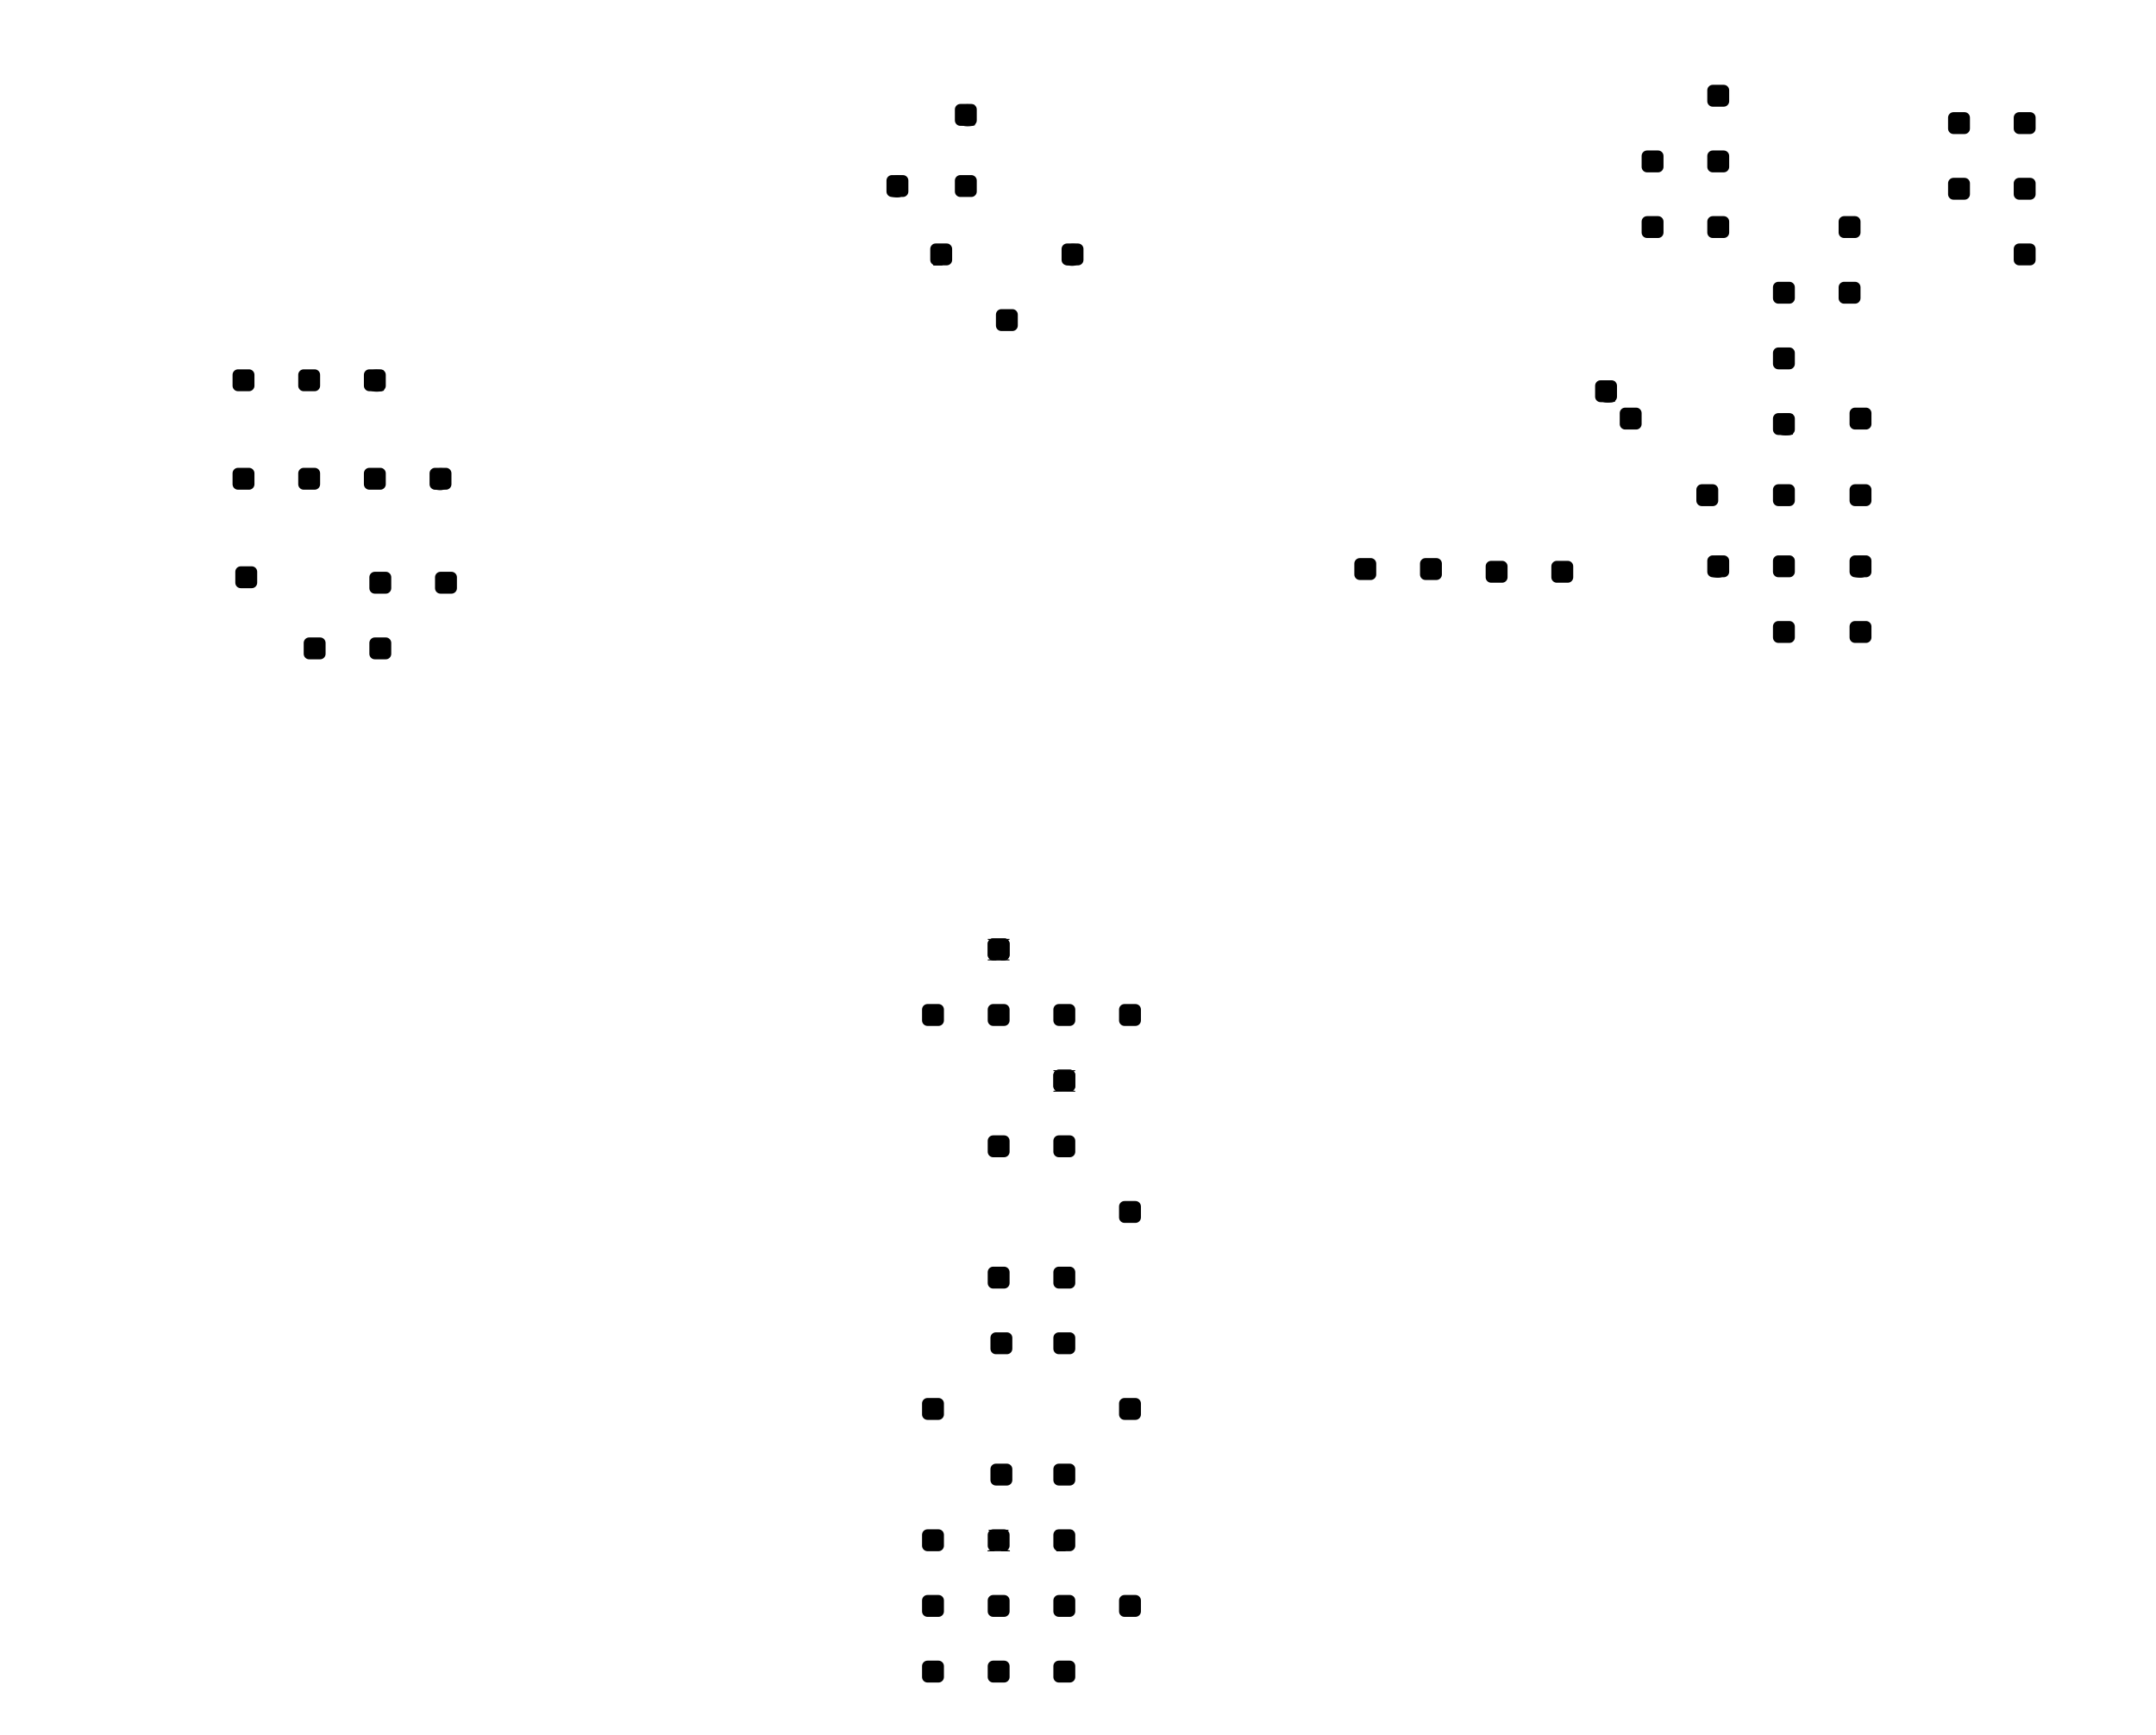
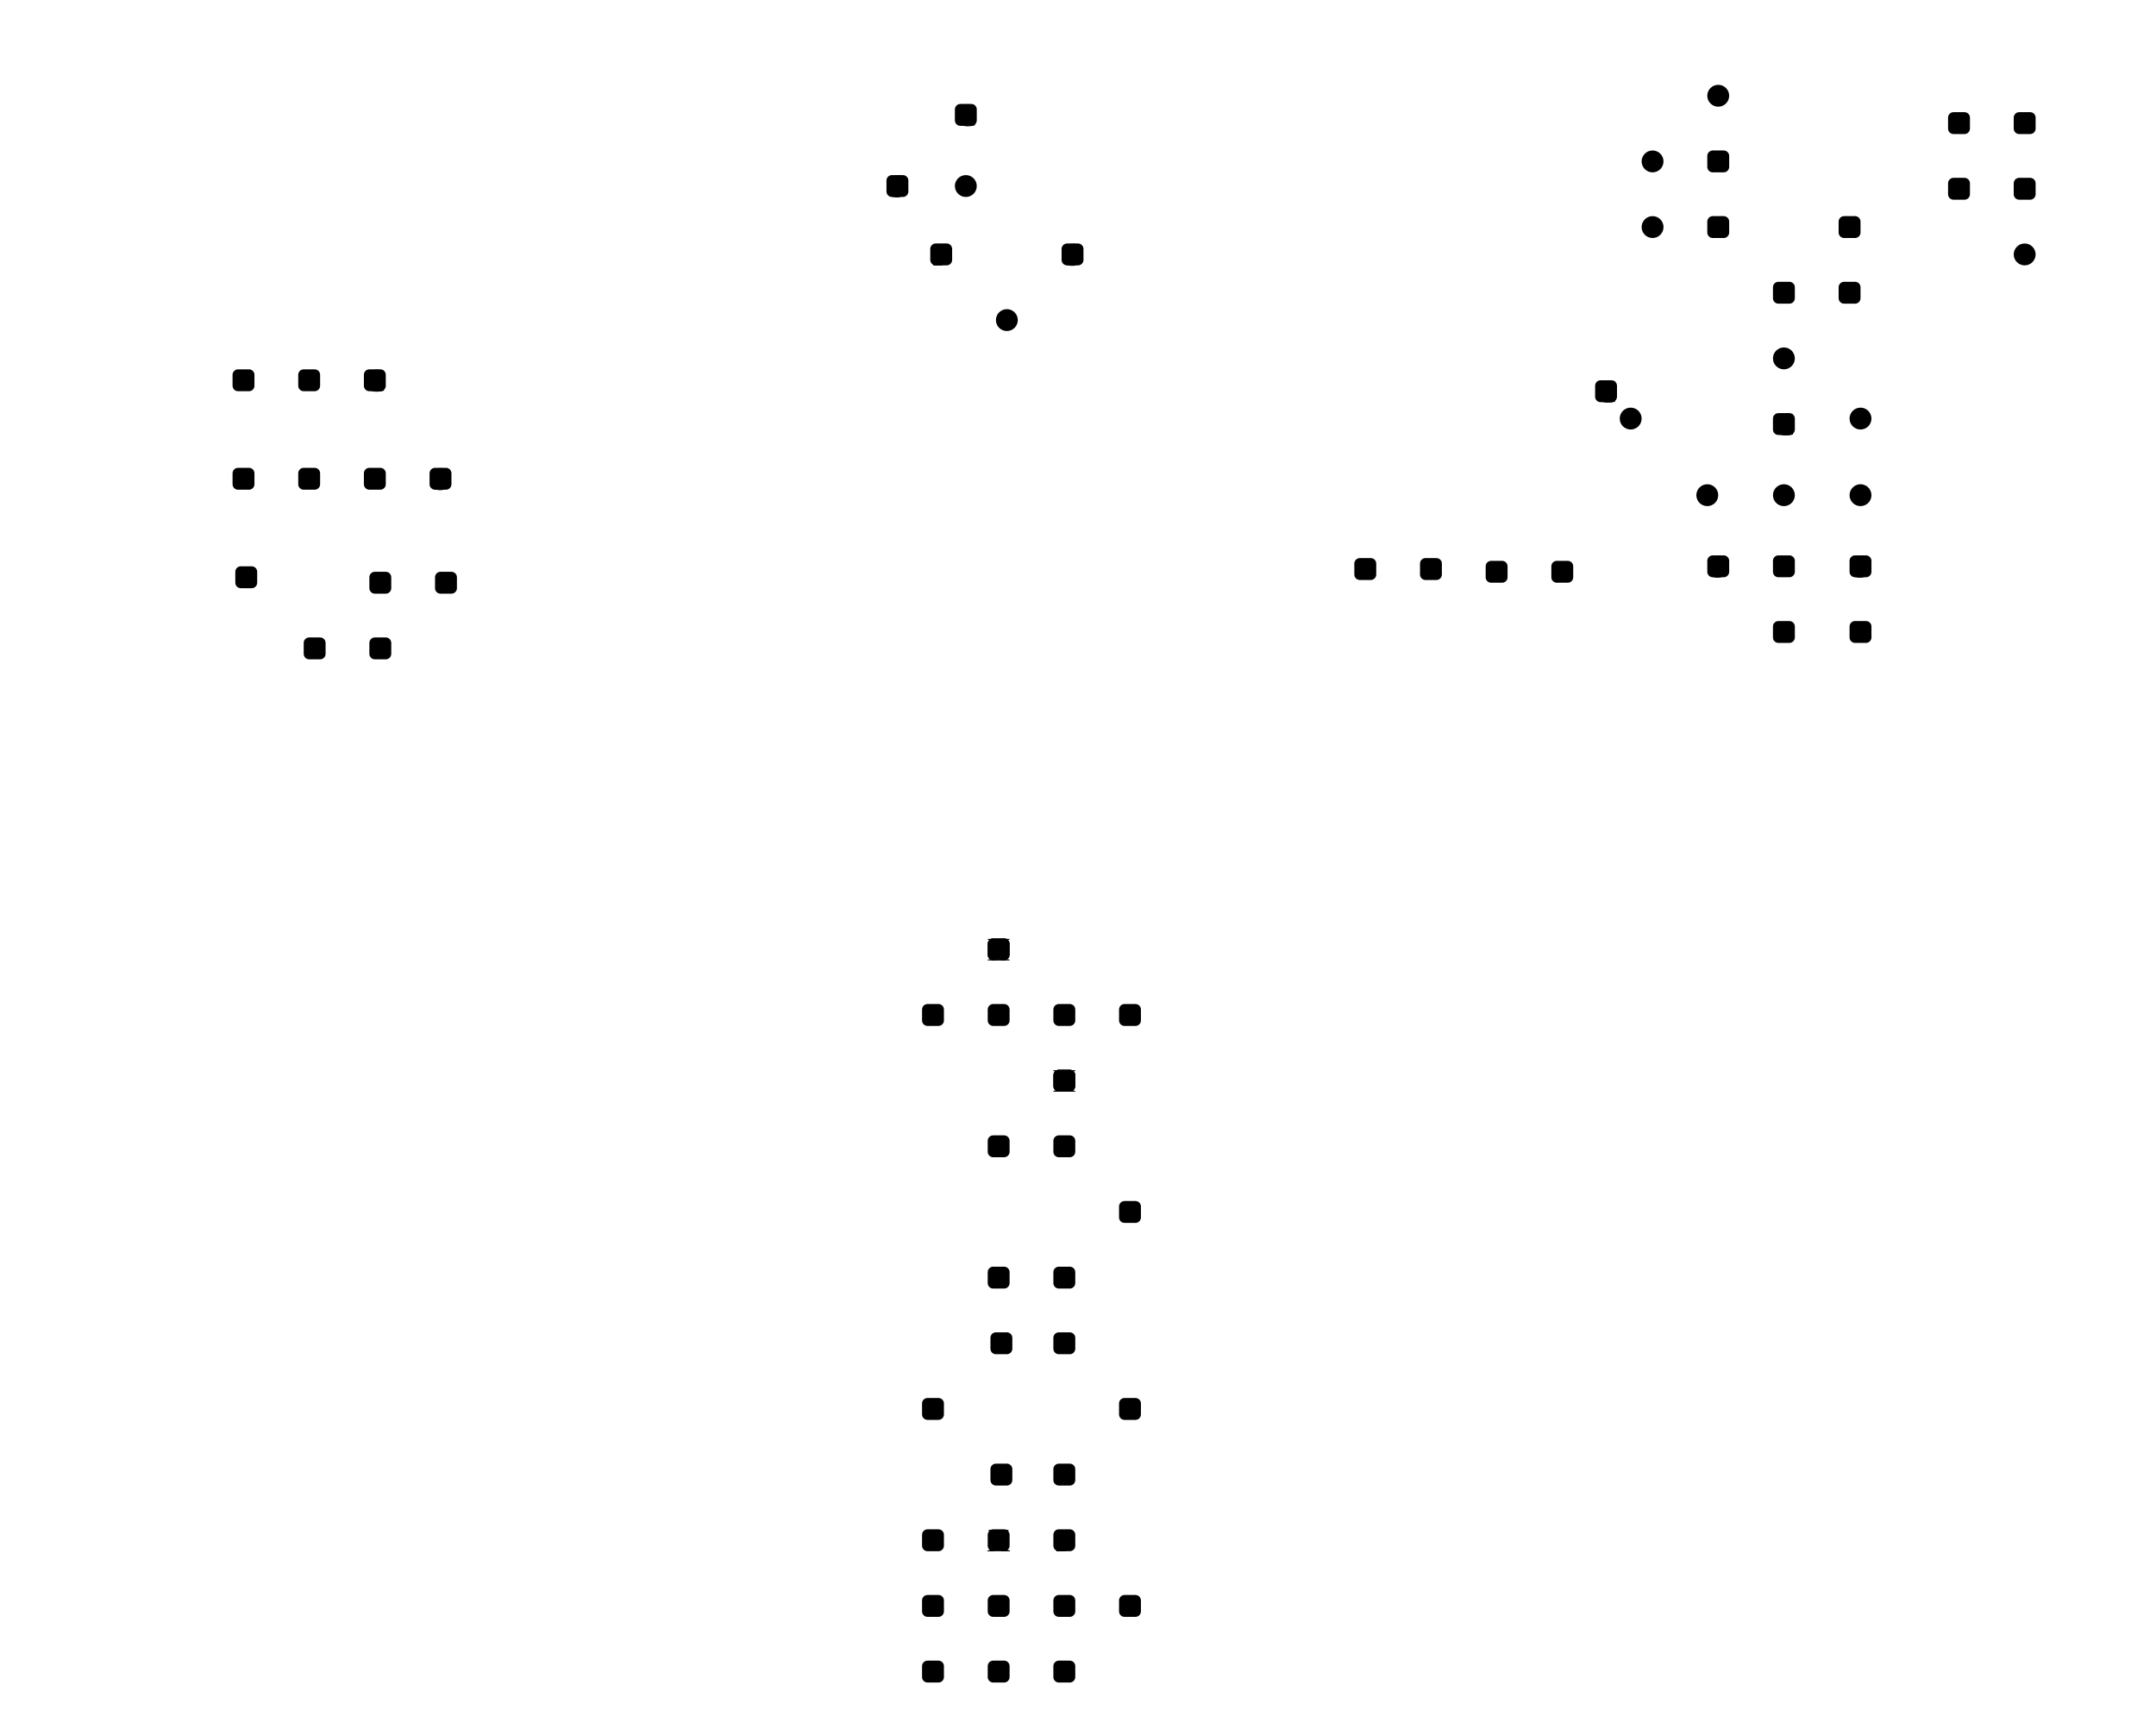
<svg xmlns="http://www.w3.org/2000/svg" viewBox="0 0 788 634" class="map-svg" data-map-id="7">
  <g id="layer-artwork" />
  <g id="layer-exits">
    <line id="edge-1c9820c7afe11b2b2179790240b815f1a179a1cd-5e27050325284b7b94f817fd6166a35c7f987bdf" class="exit" x1="344" y1="93" x2="368" y2="117" />
    <line id="edge-5e27050325284b7b94f817fd6166a35c7f987bdf-619048da2bed852c66ddf1b6d93070f7cf62a2af" class="exit" x1="368" y1="117" x2="392" y2="93" />
    null
    <line id="edge-32bb14b0677a0c80e6259053d72a871adddfeb7b-3a30691d817ee98da64b5596eed811793548a5e6" class="exit" x1="596" y1="153" x2="624" y2="181" />
    <line id="edge-3a30691d817ee98da64b5596eed811793548a5e6-709b3eed2a4943ac45f075098b405a7fe1bac2d7" class="exit" x1="624" y1="181" x2="652" y2="181" />
    <line id="edge-32bb14b0677a0c80e6259053d72a871adddfeb7b-ee7020257145774ffe8e9bc6183126086e0fd64f" class="exit" x1="596" y1="153" x2="587" y2="143" />
    <line id="edge-49b5c096fd0bbae38c0007f57a1694e4c9d9ae00-709b3eed2a4943ac45f075098b405a7fe1bac2d7" class="exit" x1="652" y1="155" x2="652" y2="181" />
    <line id="edge-709b3eed2a4943ac45f075098b405a7fe1bac2d7-7b6f0987cd08680eb73114ffaaf1fe5a47e8556b" class="exit" x1="652" y1="181" x2="680" y2="153" />
    <line id="edge-709b3eed2a4943ac45f075098b405a7fe1bac2d7-b0c5e571c29ba15380238907d4eae01e4393a918" class="exit" x1="652" y1="181" x2="680" y2="181" />
    <line id="edge-709b3eed2a4943ac45f075098b405a7fe1bac2d7-bc4e05ae1b2f72fc09eac79e1f210ce95c9381a6" class="exit" x1="652" y1="181" x2="652" y2="207" />
    <line id="edge-7b6f0987cd08680eb73114ffaaf1fe5a47e8556b-b0c5e571c29ba15380238907d4eae01e4393a918" class="exit" x1="680" y1="153" x2="680" y2="181" />
    <line id="edge-b0c5e571c29ba15380238907d4eae01e4393a918-b2cbb10ce3aac6299eca31664ee4e8f7590f8376" class="exit" x1="680" y1="181" x2="680" y2="207" />
    <line id="edge-7b6f0987cd08680eb73114ffaaf1fe5a47e8556b-ff068f137e29e666133d4692b6e41b283ff0a958" class="exit" x1="680" y1="153" x2="740" y2="93" />
    <line id="edge-1dfef612dd93c797e9fcf31e6ffdb249832bd39c-bc4e05ae1b2f72fc09eac79e1f210ce95c9381a6" class="exit" x1="628" y1="207" x2="652" y2="207" />
    null
    <line id="edge-a397123cec941a8ae13e1187cc368eeaa5b3a9aa-bc4e05ae1b2f72fc09eac79e1f210ce95c9381a6" class="exit" x1="652" y1="231" x2="652" y2="207" />
    <line id="edge-046ea96afbe1cf73a631239745564c9837b64093-ff068f137e29e666133d4692b6e41b283ff0a958" class="exit" x1="716" y1="69" x2="740" y2="93" />
    <line id="edge-046ea96afbe1cf73a631239745564c9837b64093-5d32460e029b2e9fa7d1390cbc9943475de96bd5" class="exit" x1="716" y1="69" x2="740" y2="69" />
    null
    <line id="edge-046ea96afbe1cf73a631239745564c9837b64093-bfec7b45af895c88f90b6dc4584e48a7ba86a374" class="exit" x1="716" y1="69" x2="740" y2="45" />
    <line id="edge-263f6318cfde1443408b472244f6ad1edb7755b4-70e3170ab41078cb60f182f4a009d2f5a277893e" class="exit" x1="341" y1="587" x2="341" y2="563" />
    <line id="edge-263f6318cfde1443408b472244f6ad1edb7755b4-81be1a5ce5f802ce21bbe82603629a105d2dc9f4" class="exit" x1="341" y1="587" x2="365" y2="611" />
    <line id="edge-263f6318cfde1443408b472244f6ad1edb7755b4-a5470ce860c13f578cf694d7b5c0b5b55a6b2abc" class="exit" x1="341" y1="587" x2="365" y2="587" />
    <line id="edge-263f6318cfde1443408b472244f6ad1edb7755b4-e1fa9369feaf08ee13000a74b304bb967bef1588" class="exit" x1="341" y1="587" x2="365" y2="563" />
    <line id="edge-bc81511ec32870914ac910187577f01c45b63c4f-e1fa9369feaf08ee13000a74b304bb967bef1588" class="exit" x1="389" y1="563" x2="365" y2="563" />
    <line id="edge-53e9da4bb05ac384dc323d65301cedbf8c506bb5-bc81511ec32870914ac910187577f01c45b63c4f" class="exit" x1="413" y1="587" x2="389" y2="563" />
    <line id="edge-3429a72429d023f8755258e9eac04f6caecee20e-53e9da4bb05ac384dc323d65301cedbf8c506bb5" class="exit" x1="389" y1="587" x2="413" y2="587" />
    null
    <line id="edge-53e9da4bb05ac384dc323d65301cedbf8c506bb5-de32e7c4d05af4b488979835b5e8b949caed8a3b" class="exit" x1="413" y1="587" x2="389" y2="611" />
    <line id="edge-81be1a5ce5f802ce21bbe82603629a105d2dc9f4-de32e7c4d05af4b488979835b5e8b949caed8a3b" class="exit" x1="365" y1="611" x2="389" y2="611" />
    <line id="edge-3316c0d446fe3cd2157258aae11f3047e71f1413-81be1a5ce5f802ce21bbe82603629a105d2dc9f4" class="exit" x1="341" y1="611" x2="365" y2="611" />
    <line id="edge-3429a72429d023f8755258e9eac04f6caecee20e-a5470ce860c13f578cf694d7b5c0b5b55a6b2abc" class="exit" x1="389" y1="587" x2="365" y2="587" />
    null
    <line id="edge-52dcebc031410aa58a66db0179f01543adba2fd4-54b3db6c787a128fbcea1957e319e02757865846" class="exit" x1="389" y1="491" x2="413" y2="515" />
    <line id="edge-54b3db6c787a128fbcea1957e319e02757865846-b24d943b1959c918c927242702df69eb0c834d6f" class="exit" x1="413" y1="515" x2="389" y2="539" />
    <line id="edge-85a7c3bb0279bb9b2fd034536b0ddaf122e7f45e-b24d943b1959c918c927242702df69eb0c834d6f" class="exit" x1="366" y1="539" x2="389" y2="539" />
    <line id="edge-85a7c3bb0279bb9b2fd034536b0ddaf122e7f45e-bfe8014ca8737ae4347fecf9b4c1b06575068883" class="exit" x1="366" y1="539" x2="341" y2="515" />
    <line id="edge-80505e5d7ff7c1384642d13c725cdca879c916ef-bfe8014ca8737ae4347fecf9b4c1b06575068883" class="exit" x1="366" y1="491" x2="341" y2="515" />
    <line id="edge-52dcebc031410aa58a66db0179f01543adba2fd4-80505e5d7ff7c1384642d13c725cdca879c916ef" class="exit" x1="389" y1="491" x2="366" y2="491" />
    <line id="edge-2381493e37b6e4c302fb7965c315818ab55a94f7-2bf7dacec0e57a661e7f6316090fa379a8ff6826" class="exit" x1="413" y1="443" x2="389" y2="467" />
    null
    <line id="edge-2381493e37b6e4c302fb7965c315818ab55a94f7-534b77643c47e6a31d83f6c427d14c315ac82030" class="exit" x1="413" y1="443" x2="389" y2="419" />
    <line id="edge-4f54b1097c9e330473613cd2e1c2067d7bcb6593-534b77643c47e6a31d83f6c427d14c315ac82030" class="exit" x1="365" y1="419" x2="389" y2="419" />
    <line id="edge-05efa0b627098a6e18094c3dbb7bdf6c90563f1b-2bf7dacec0e57a661e7f6316090fa379a8ff6826" class="exit" x1="365" y1="467" x2="389" y2="467" />
    <line id="edge-3bba806e747a645911a748c3f8988b39f4b52105-bd5b228d46674584a1cde3e64f50947943ca5e3b" class="exit" x1="413" y1="371" x2="389" y2="371" />
    <line id="edge-06401793e95675d94d5b89ce4ea95e7ed539a0d4-bd5b228d46674584a1cde3e64f50947943ca5e3b" class="exit" x1="365" y1="371" x2="389" y2="371" />
    <line id="edge-484c7a4913276d613ecb73167dd4b4a0cda8e522-bd5b228d46674584a1cde3e64f50947943ca5e3b" class="exit" x1="389" y1="395" x2="389" y2="371" />
    <line id="edge-06401793e95675d94d5b89ce4ea95e7ed539a0d4-463a7cbd3b3a0784abf6f33c10159ff0564b6aa3" class="exit" x1="365" y1="371" x2="365" y2="347" />
    <line id="edge-06401793e95675d94d5b89ce4ea95e7ed539a0d4-f6f767ef03b5d391c6ed53044777cbb4afa5952d" class="exit" x1="365" y1="371" x2="341" y2="371" />
    <line id="edge-6423be985447e5423bd72ecb80d4e1c7c82545e1-baeef80afb3c17d47cf12d1cb9127bdfcb1ec47d" class="exit" x1="139" y1="237" x2="115" y2="237" />
    <line id="edge-7979eb970d7326ed40b917d7ffda7e873347429b-baeef80afb3c17d47cf12d1cb9127bdfcb1ec47d" class="exit" x1="139" y1="213" x2="115" y2="237" />
    <line id="edge-3d0f8ce955b93c5638127352406015ba7c6505e4-7979eb970d7326ed40b917d7ffda7e873347429b" class="exit" x1="163" y1="213" x2="139" y2="213" />
    null
    <line id="edge-36e93aee4ac68e6828cd19bf708b99e2ae9dca14-c2b7bb6da5234871f5272dfcf1433b666dff3896" class="exit" x1="113" y1="175" x2="89" y2="175" />
    null
    <line id="edge-19e47cb03e743e2e6914c82d16e0a49ba0ddcff2-65c389046d27814c814e53cdc96a6a67c4060923" class="exit" x1="113" y1="139" x2="89" y2="139" />
    <line id="edge-1953162a25f312a0f60df63e3d956c07fdccb72f-19e47cb03e743e2e6914c82d16e0a49ba0ddcff2" class="exit" x1="137" y1="139" x2="113" y2="139" />
    <line id="edge-36e93aee4ac68e6828cd19bf708b99e2ae9dca14-8b7d2dbd41744b188df4742bd78b7184a1913bf8" class="exit" x1="113" y1="175" x2="137" y2="175" />
    <line id="edge-108e5e762f597121a6994986373fc031c2402fba-8b7d2dbd41744b188df4742bd78b7184a1913bf8" class="exit" x1="161" y1="175" x2="137" y2="175" />
    <line id="edge-7ef51231a71e4077b135c6e96da5e67fa0042180-9511b1a6862374436937785b230918c146e88073" class="exit" x1="353" y1="68" x2="328" y2="68" />
    <line id="edge-7ef51231a71e4077b135c6e96da5e67fa0042180-e9acbc0b489c83ce0cf6cae37637ce6f3ed2145a" class="exit" x1="353" y1="68" x2="353" y2="42" />
    <line id="edge-484c7a4913276d613ecb73167dd4b4a0cda8e522-d62aef749995d7ef9a271e5d91157d233dd5ace2" class="exit" x1="389" y1="395" x2="389" y2="395" />
    <line id="edge-463a7cbd3b3a0784abf6f33c10159ff0564b6aa3-e7d545ee61005c2ce8d9f6caee3719270b72b15b" class="exit" x1="365" y1="347" x2="365" y2="347" />
    <line id="edge-804e7678eaf8b9d8a9955c9c9396fb0e0296fe2c-d820ac7b02edfd7c49cdaafb51006fcb61f23d57" class="exit" x1="604" y1="83" x2="652" y2="131" />
    null
    <line id="edge-454452b0bb49064818621856e9795c4ac72b8d10-58aba344577b8620f9f0b971fa15f3b0bac03120" class="exit" x1="676" y1="83" x2="652" y2="107" />
    <line id="edge-58aba344577b8620f9f0b971fa15f3b0bac03120-597e754a10bdd91e842a3403c3266d11c68e3fda" class="exit" x1="652" y1="107" x2="628" y2="83" />
    <line id="edge-597e754a10bdd91e842a3403c3266d11c68e3fda-ae979ecd274f4afce0a616030d3850540d32b70b" class="exit" x1="628" y1="83" x2="628" y2="59" />
    <line id="edge-804e7678eaf8b9d8a9955c9c9396fb0e0296fe2c-888d806ac7d181c92e34b2b52ab46a5554a53f25" class="exit" x1="604" y1="83" x2="604" y2="59" />
    <line id="edge-72a1d5652644c2b15e9a1ebc032a7fd62089f616-888d806ac7d181c92e34b2b52ab46a5554a53f25" class="exit" x1="628" y1="35" x2="604" y2="59" />
  </g>
  <g id="layer-rooms">
-     <rect id="room-5e27050325284b7b94f817fd6166a35c7f987bdf" class="room indoor" data-label="Craft Court" x="364" y="113" width="8" height="8" rx="2" />
+     <circle id="room-5e27050325284b7b94f817fd6166a35c7f987bdf" class="room outdoor" data-label="Craft Court" cx="368" cy="117" r="4" />
    <polygon class="stair-symbol" points="368,114 365.5,119 370.5,119" />
    <rect id="room-1c9820c7afe11b2b2179790240b815f1a179a1cd" class="room indoor room-food" data-label="toy stall" x="340" y="89" width="8" height="8" rx="2" />
    <text class="room-type-label" x="344" y="93" text-anchor="middle" dominant-baseline="central">F</text>
    <rect id="room-619048da2bed852c66ddf1b6d93070f7cf62a2af" class="room indoor room-shop" data-label="iron furniture shop" x="388" y="89" width="8" height="8" rx="2" />
    <text class="room-type-label" x="392" y="93" text-anchor="middle" dominant-baseline="central">S</text>
    <rect id="room-ccde479add4c4ea5901cfd160748d18ee376d01a" class="room indoor" data-label="entrance to Lord Wynkin's Men" x="567" y="205" width="8" height="8" rx="2" />
    <rect id="room-6b266bc746af113a07849938f60eb42182d68151" class="room indoor" data-label="backstage area of Lord Wynkin's Men" x="495" y="204" width="8" height="8" rx="2" />
-     <rect id="room-3a30691d817ee98da64b5596eed811793548a5e6" class="room indoor" data-label="southwest corner of Thespians' Yard" x="620" y="177" width="8" height="8" rx="2" />
-     <rect id="room-32bb14b0677a0c80e6259053d72a871adddfeb7b" class="room indoor" data-label="northwest corner of Thespians' Yard" x="592" y="149" width="8" height="8" rx="2" />
-     <rect id="room-709b3eed2a4943ac45f075098b405a7fe1bac2d7" class="room indoor" data-label="Thespians' Yard in front of the Dysk" x="648" y="177" width="8" height="8" rx="2" />
-     <rect id="room-b0c5e571c29ba15380238907d4eae01e4393a918" class="room indoor" data-label="southeast corner of Thespians' Yard" x="676" y="177" width="8" height="8" rx="2" />
-     <rect id="room-7b6f0987cd08680eb73114ffaaf1fe5a47e8556b" class="room indoor" data-label="northeast corner of Thespians' Yard" x="676" y="149" width="8" height="8" rx="2" />
+     <circle id="room-3a30691d817ee98da64b5596eed811793548a5e6" class="room outdoor" data-label="southwest corner of Thespians' Yard" cx="624" cy="181" r="4" />
+     <circle id="room-32bb14b0677a0c80e6259053d72a871adddfeb7b" class="room outdoor" data-label="northwest corner of Thespians' Yard" cx="596" cy="153" r="4" />
+     <circle id="room-709b3eed2a4943ac45f075098b405a7fe1bac2d7" class="room outdoor" data-label="Thespians' Yard in front of the Dysk" cx="652" cy="181" r="4" />
+     <circle id="room-b0c5e571c29ba15380238907d4eae01e4393a918" class="room outdoor" data-label="southeast corner of Thespians' Yard" cx="680" cy="181" r="4" />
+     <circle id="room-7b6f0987cd08680eb73114ffaaf1fe5a47e8556b" class="room outdoor" data-label="northeast corner of Thespians' Yard" cx="680" cy="153" r="4" />
    <rect id="room-bc4e05ae1b2f72fc09eac79e1f210ce95c9381a6" class="room indoor" data-label="main hall of the Actors' Guild" x="648" y="203" width="8" height="8" rx="2" />
    <polygon class="stair-symbol" points="652,204 649.5,209 654.5,209" />
    <rect id="room-1dfef612dd93c797e9fcf31e6ffdb249832bd39c" class="room indoor room-shop" data-label="Actors' Guild bar" x="624" y="203" width="8" height="8" rx="2" />
    <text class="room-type-label" x="628" y="207" text-anchor="middle" dominant-baseline="central">S</text>
    <rect id="room-a397123cec941a8ae13e1187cc368eeaa5b3a9aa" class="room indoor" data-label="Actors' Guild practice room" x="648" y="227" width="8" height="8" rx="2" />
    <rect id="room-90f7801f244481afc7a833f5f4ed83aa1df105d2" class="room indoor" data-label="Actors' Guild applications room" x="676" y="227" width="8" height="8" rx="2" />
    <polygon class="stair-symbol" points="680,234 677.5,229 682.5,229" />
    <rect id="room-49b5c096fd0bbae38c0007f57a1694e4c9d9ae00" class="room indoor room-clothes" data-label="ticket office" x="648" y="151" width="8" height="8" rx="2" />
    <text class="room-type-label" x="652" y="155" text-anchor="middle" dominant-baseline="central">C</text>
-     <rect id="room-ff068f137e29e666133d4692b6e41b283ff0a958" class="room indoor" data-label="alley at the back of the Dysk" x="736" y="89" width="8" height="8" rx="2" />
+     <circle id="room-ff068f137e29e666133d4692b6e41b283ff0a958" class="room outdoor" data-label="alley at the back of the Dysk" cx="740" cy="93" r="4" />
    <rect id="room-046ea96afbe1cf73a631239745564c9837b64093" class="room indoor" data-label="backstage in the Dysk" x="712" y="65" width="8" height="8" rx="2" />
    <polygon class="stair-symbol" points="716,66 713.5,71 718.5,71" />
    <rect id="room-8df3063b62438326e176fd319f24eaa2c2ca2a88" class="room indoor" data-label="Musicians' Pit" x="712" y="41" width="8" height="8" rx="2" />
    <polygon class="stair-symbol" points="716,48 713.5,43 718.5,43" />
    <rect id="room-bfec7b45af895c88f90b6dc4584e48a7ba86a374" class="room indoor" data-label="Hwel's study" x="736" y="41" width="8" height="8" rx="2" />
    <rect id="room-5d32460e029b2e9fa7d1390cbc9943475de96bd5" class="room indoor" data-label="Stage Management office" x="736" y="65" width="8" height="8" rx="2" />
    <rect id="room-263f6318cfde1443408b472244f6ad1edb7755b4" class="room indoor" data-label="entrance to the Royal Art Museum" x="337" y="583" width="8" height="8" rx="2" />
    <rect id="room-70e3170ab41078cb60f182f4a009d2f5a277893e" class="room indoor" data-label="Modern Art gallery" x="337" y="559" width="8" height="8" rx="2" />
    <rect id="room-e1fa9369feaf08ee13000a74b304bb967bef1588" class="room indoor room-access" data-label="Royal Art Museum gift shop" x="361" y="559" width="8" height="8" rx="2" />
    <text class="room-type-label" x="365" y="563" text-anchor="middle" dominant-baseline="central">X</text>
    <rect id="room-bc81511ec32870914ac910187577f01c45b63c4f" class="room indoor room-food" data-label="Royal Art Museum cafe" x="385" y="559" width="8" height="8" rx="2" />
    <text class="room-type-label" x="389" y="563" text-anchor="middle" dominant-baseline="central">F</text>
    <rect id="room-53e9da4bb05ac384dc323d65301cedbf8c506bb5" class="room indoor" data-label="eastern end of the Long Gallery" x="409" y="583" width="8" height="8" rx="2" />
    <polygon class="stair-symbol" points="413,584 410.5,589 415.5,589" />
    <rect id="room-de32e7c4d05af4b488979835b5e8b949caed8a3b" class="room indoor" data-label="eastern section of the citizens' gallery" x="385" y="607" width="8" height="8" rx="2" />
    <rect id="room-81be1a5ce5f802ce21bbe82603629a105d2dc9f4" class="room indoor" data-label="central section of the citizens' gallery" x="361" y="607" width="8" height="8" rx="2" />
    <rect id="room-3316c0d446fe3cd2157258aae11f3047e71f1413" class="room indoor" data-label="western section of the citizens' gallery" x="337" y="607" width="8" height="8" rx="2" />
    <rect id="room-a5470ce860c13f578cf694d7b5c0b5b55a6b2abc" class="room indoor" data-label="western end of the Long Gallery" x="361" y="583" width="8" height="8" rx="2" />
    <rect id="room-3429a72429d023f8755258e9eac04f6caecee20e" class="room indoor" data-label="middle section of the Long Gallery" x="385" y="583" width="8" height="8" rx="2" />
    <rect id="room-54b3db6c787a128fbcea1957e319e02757865846" class="room indoor" data-label="stairwell in the Royal Art Museum" x="409" y="511" width="8" height="8" rx="2" />
    <polygon class="stair-symbol" points="413,512 415.5,515 413,518 410.5,515" />
    <rect id="room-b24d943b1959c918c927242702df69eb0c834d6f" class="room indoor" data-label="pottery and sculpture gallery" x="385" y="535" width="8" height="8" rx="2" />
    <rect id="room-85a7c3bb0279bb9b2fd034536b0ddaf122e7f45e" class="room indoor" data-label="arms and armour gallery" x="362" y="535" width="8" height="8" rx="2" />
    <rect id="room-bfe8014ca8737ae4347fecf9b4c1b06575068883" class="room indoor" data-label="stuffed animals gallery" x="337" y="511" width="8" height="8" rx="2" />
    <rect id="room-80505e5d7ff7c1384642d13c725cdca879c916ef" class="room indoor" data-label="tapestry gallery" x="362" y="487" width="8" height="8" rx="2" />
    <rect id="room-52dcebc031410aa58a66db0179f01543adba2fd4" class="room indoor" data-label="exhibition gallery" x="385" y="487" width="8" height="8" rx="2" />
    <rect id="room-2381493e37b6e4c302fb7965c315818ab55a94f7" class="room indoor" data-label="stairwell in the Royal Art Museum" x="409" y="439" width="8" height="8" rx="2" />
    <polygon class="stair-symbol" points="413,440 415.5,443 413,446 410.5,443" />
    <rect id="room-534b77643c47e6a31d83f6c427d14c315ac82030" class="room indoor" data-label="storeroom" x="385" y="415" width="8" height="8" rx="2" />
    <rect id="room-4f54b1097c9e330473613cd2e1c2067d7bcb6593" class="room indoor" data-label="restoration room" x="361" y="415" width="8" height="8" rx="2" />
    <rect id="room-2bf7dacec0e57a661e7f6316090fa379a8ff6826" class="room indoor" data-label="crowded living room" x="385" y="463" width="8" height="8" rx="2" />
    <rect id="room-05efa0b627098a6e18094c3dbb7bdf6c90563f1b" class="room indoor" data-label="cramped bedroom" x="361" y="463" width="8" height="8" rx="2" />
    <rect id="room-3bba806e747a645911a748c3f8988b39f4b52105" class="room indoor" data-label="top of the stairwell in the Royal Art Museum" x="409" y="367" width="8" height="8" rx="2" />
    <polygon class="stair-symbol" points="413,374 410.5,369 415.5,369" />
    <rect id="room-bd5b228d46674584a1cde3e64f50947943ca5e3b" class="room indoor" data-label="corridor in the attic of the Royal Art Museum" x="385" y="367" width="8" height="8" rx="2" />
    <rect id="room-06401793e95675d94d5b89ce4ea95e7ed539a0d4" class="room indoor" data-label="corridor in the attic of the Royal Art Museum" x="361" y="367" width="8" height="8" rx="2" />
    <rect id="room-baeef80afb3c17d47cf12d1cb9127bdfcb1ec47d" class="room indoor" data-label="print shop's foyer" x="111" y="233" width="8" height="8" rx="2" />
    <rect id="room-6423be985447e5423bd72ecb80d4e1c7c82545e1" class="room indoor" data-label="print shop's office" x="135" y="233" width="8" height="8" rx="2" />
    <rect id="room-7979eb970d7326ed40b917d7ffda7e873347429b" class="room indoor" data-label="print shop's machinery room" x="135" y="209" width="8" height="8" rx="2" />
    <rect id="room-3d0f8ce955b93c5638127352406015ba7c6505e4" class="room indoor" data-label="print shop's binding room" x="159" y="209" width="8" height="8" rx="2" />
    <rect id="room-a15518d9d1956b2a92f862101578184940880993" class="room indoor" data-label="hallway of Number One, Pseudopolis Yard" x="86" y="207" width="8" height="8" rx="2" />
    <polygon class="stair-symbol" points="90,208 87.5,213 92.5,213" />
    <rect id="room-c2b7bb6da5234871f5272dfcf1433b666dff3896" class="room indoor" data-label="first floor landing of Number One, Pseudopolis Yard" x="85" y="171" width="8" height="8" rx="2" />
    <polygon class="stair-symbol" points="89,172 91.5,175 89,178 86.5,175" />
    <rect id="room-65c389046d27814c814e53cdc96a6a67c4060923" class="room indoor" data-label="second floor landing of Number One, Pseudopolis Yard" x="85" y="135" width="8" height="8" rx="2" />
    <polygon class="stair-symbol" points="89,142 86.5,137 91.5,137" />
    <rect id="room-19e47cb03e743e2e6914c82d16e0a49ba0ddcff2" class="room indoor" data-label="Madame Dawning's Palliaments" x="109" y="135" width="8" height="8" rx="2" />
    <rect id="room-1953162a25f312a0f60df63e3d956c07fdccb72f" class="room indoor room-clothes" data-label="backroom of Madame Dawning's Palliaments" x="133" y="135" width="8" height="8" rx="2" />
    <text class="room-type-label" x="137" y="139" text-anchor="middle" dominant-baseline="central">C</text>
    <rect id="room-36e93aee4ac68e6828cd19bf708b99e2ae9dca14" class="room indoor" data-label="Monsieur Rosset's Hairdressing Salon" x="109" y="171" width="8" height="8" rx="2" />
    <rect id="room-8b7d2dbd41744b188df4742bd78b7184a1913bf8" class="room indoor" data-label="Monsieur Rosset's Manicure Studio" x="133" y="171" width="8" height="8" rx="2" />
    <rect id="room-108e5e762f597121a6994986373fc031c2402fba" class="room indoor room-shop" data-label="Monsieur Rosset's Beauty Parlour" x="157" y="171" width="8" height="8" rx="2" />
    <text class="room-type-label" x="161" y="175" text-anchor="middle" dominant-baseline="central">S</text>
-     <rect id="room-7ef51231a71e4077b135c6e96da5e67fa0042180" class="room indoor" data-label="first-storey landing" x="349" y="64" width="8" height="8" rx="2" />
+     <circle id="room-7ef51231a71e4077b135c6e96da5e67fa0042180" class="room outdoor" data-label="first-storey landing" cx="353" cy="68" r="4" />
    <polygon class="stair-symbol" points="353,71 350.5,66 355.5,66" />
    <rect id="room-e9acbc0b489c83ce0cf6cae37637ce6f3ed2145a" class="room indoor room-clothes" data-label="High Life" x="349" y="38" width="8" height="8" rx="2" />
    <text class="room-type-label" x="353" y="42" text-anchor="middle" dominant-baseline="central">C</text>
    <rect id="room-9511b1a6862374436937785b230918c146e88073" class="room indoor room-shop" data-label="Masqueparade" x="324" y="64" width="8" height="8" rx="2" />
    <text class="room-type-label" x="328" y="68" text-anchor="middle" dominant-baseline="central">S</text>
    <rect id="room-b2cbb10ce3aac6299eca31664ee4e8f7590f8376" class="room indoor room-shop" data-label="Playwrights Guild office" x="676" y="203" width="8" height="8" rx="2" />
    <text class="room-type-label" x="680" y="207" text-anchor="middle" dominant-baseline="central">S</text>
    <rect id="room-ee7020257145774ffe8e9bc6183126086e0fd64f" class="room indoor room-clothes" data-label="Dysk Souvenir Stall" x="583" y="139" width="8" height="8" rx="2" />
    <text class="room-type-label" x="587" y="143" text-anchor="middle" dominant-baseline="central">C</text>
    <rect id="room-484c7a4913276d613ecb73167dd4b4a0cda8e522" class="room indoor" data-label="cosy craft room" x="385" y="391" width="8" height="8" rx="2" />
    <rect id="room-463a7cbd3b3a0784abf6f33c10159ff0564b6aa3" class="room indoor" data-label="cosy office" x="361" y="343" width="8" height="8" rx="2" />
    <rect id="room-f6f767ef03b5d391c6ed53044777cbb4afa5952d" class="room indoor" data-label="cosy bedsit" x="337" y="367" width="8" height="8" rx="2" />
-     <rect id="room-d820ac7b02edfd7c49cdaafb51006fcb61f23d57" class="room indoor" data-label="court of the Dysk" x="648" y="127" width="8" height="8" rx="2" />
+     <circle id="room-d820ac7b02edfd7c49cdaafb51006fcb61f23d57" class="room outdoor" data-label="court of the Dysk" cx="652" cy="131" r="4" />
    <rect id="room-787ab2c6899e05790260386c2d1365693fc4c4bd" class="room indoor" data-label="corridor east of the foyer" x="672" y="103" width="8" height="8" rx="2" />
    <polygon class="stair-symbol" points="676,104 673.5,109 678.5,109" />
    <rect id="room-454452b0bb49064818621856e9795c4ac72b8d10" class="room indoor" data-label="upper foyer" x="672" y="79" width="8" height="8" rx="2" />
    <polygon class="stair-symbol" points="676,86 673.5,81 678.5,81" />
    <rect id="room-58aba344577b8620f9f0b971fa15f3b0bac03120" class="room indoor" data-label="upstairs seating" x="648" y="103" width="8" height="8" rx="2" />
    <rect id="room-597e754a10bdd91e842a3403c3266d11c68e3fda" class="room indoor" data-label="audience booth" x="624" y="79" width="8" height="8" rx="2" />
    <rect id="room-ae979ecd274f4afce0a616030d3850540d32b70b" class="room indoor" data-label="Patricial booth" x="624" y="55" width="8" height="8" rx="2" />
-     <rect id="room-804e7678eaf8b9d8a9955c9c9396fb0e0296fe2c" class="room indoor" data-label="court of the Dysk" x="600" y="79" width="8" height="8" rx="2" />
-     <rect id="room-888d806ac7d181c92e34b2b52ab46a5554a53f25" class="room indoor" data-label="court of the Dysk" x="600" y="55" width="8" height="8" rx="2" />
-     <rect id="room-72a1d5652644c2b15e9a1ebc032a7fd62089f616" class="room indoor" data-label="court of the Dysk" x="624" y="31" width="8" height="8" rx="2" />
+     <circle id="room-804e7678eaf8b9d8a9955c9c9396fb0e0296fe2c" class="room outdoor" data-label="court of the Dysk" cx="604" cy="83" r="4" />
+     <circle id="room-888d806ac7d181c92e34b2b52ab46a5554a53f25" class="room outdoor" data-label="court of the Dysk" cx="604" cy="59" r="4" />
+     <circle id="room-72a1d5652644c2b15e9a1ebc032a7fd62089f616" class="room outdoor" data-label="court of the Dysk" cx="628" cy="35" r="4" />
    <rect id="room-f0ae243a689b6cf5ec4831f882c8ef52719a6196" class="room indoor" data-label="stage of Lord Wynkin's Men" x="519" y="204" width="8" height="8" rx="2" />
    <rect id="room-57b280f13b7ac575a7652344ac90ab757944df4d" class="room indoor" data-label="audience area of Lord Wynkin's Men" x="543" y="205" width="8" height="8" rx="2" />
    <rect id="room-d62aef749995d7ef9a271e5d91157d233dd5ace2" class="room indoor room-house" data-label="[player house]" x="385" y="391" width="8" height="8" rx="2" />
    <text class="room-type-label" x="389" y="395" text-anchor="middle" dominant-baseline="central">H</text>
    <rect id="room-e7d545ee61005c2ce8d9f6caee3719270b72b15b" class="room indoor room-house" data-label="[player house]" x="361" y="343" width="8" height="8" rx="2" />
    <text class="room-type-label" x="365" y="347" text-anchor="middle" dominant-baseline="central">H</text>
  </g>
  <g id="layer-room-labels" />
  <g id="layer-labels" />
</svg>
